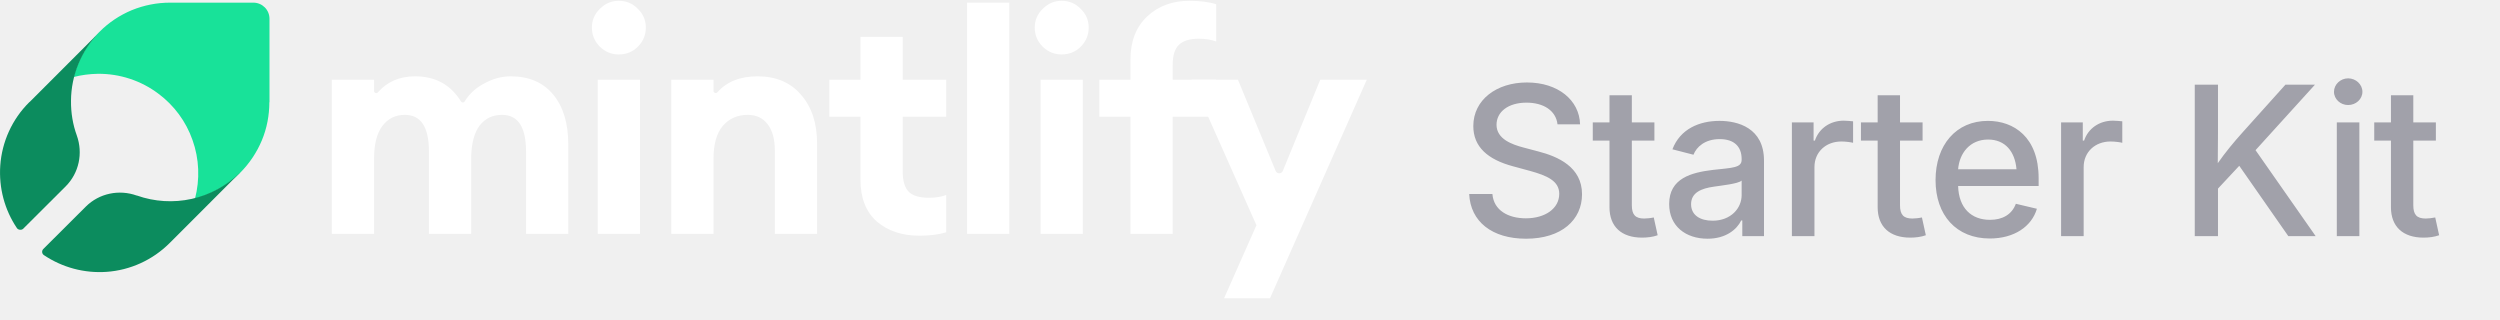
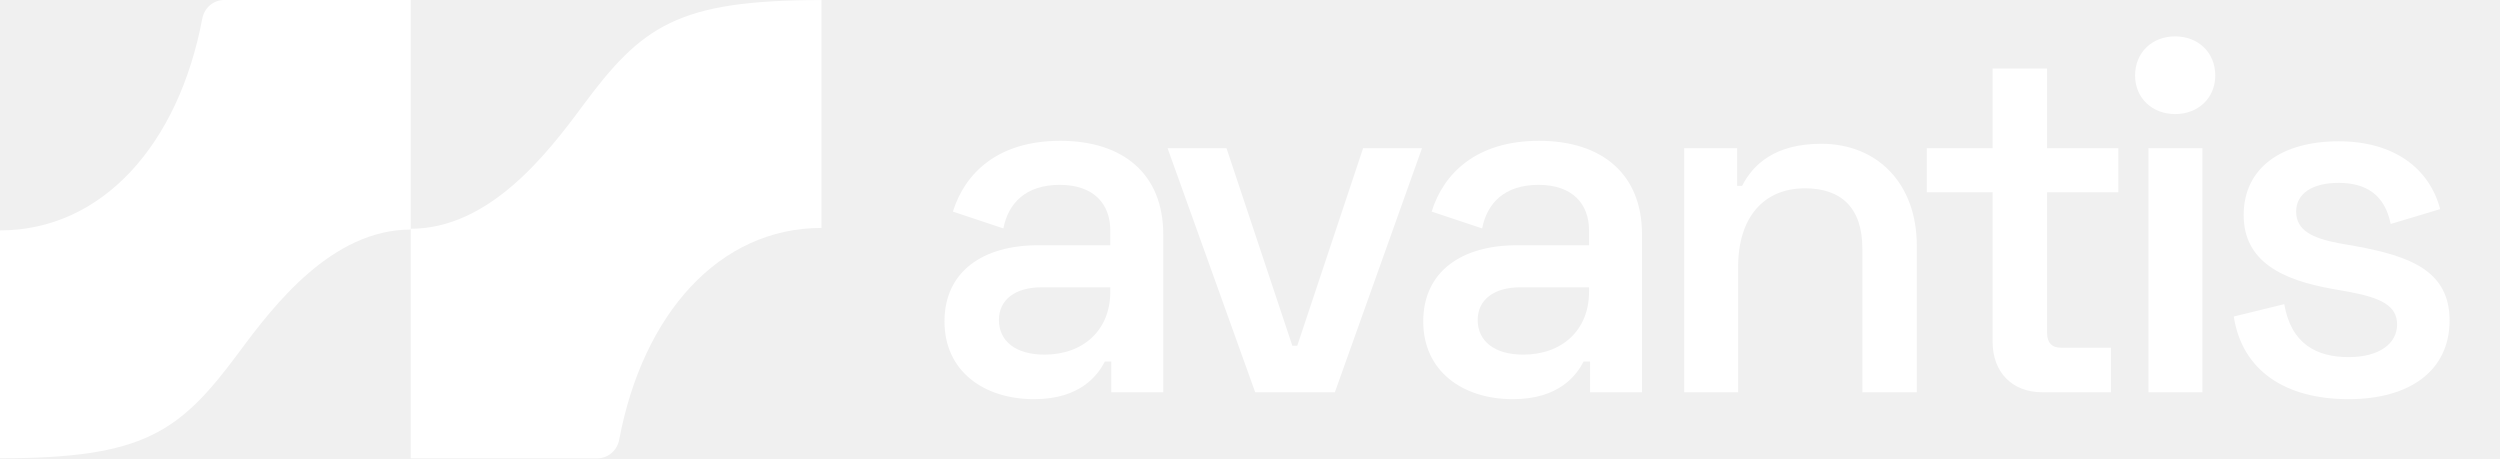
- <svg xmlns="http://www.w3.org/2000/svg" width="180" height="23" viewBox="0 0 180 23" fill="none">
-   <path d="M91.44 21.476H88.133L90.464 16.216L85.802 5.74H89.132L91.847 12.307C91.943 12.536 92.268 12.536 92.362 12.306L95.058 5.74H98.409L91.44 21.476Z" fill="white" />
-   <path d="M81.393 16.837V8.403H79.152V5.74H81.393V4.297C81.393 2.98 81.792 1.944 82.592 1.19C83.391 0.435 84.404 0.058 85.633 0.058C86.387 0.058 87.031 0.139 87.564 0.302V2.988C87.208 2.854 86.794 2.788 86.32 2.788C85.655 2.788 85.174 2.936 84.878 3.232C84.582 3.513 84.434 3.994 84.434 4.674V5.74H87.564V8.403H84.434V16.837H81.393Z" fill="white" />
-   <path d="M76.433 3.92C75.915 3.92 75.463 3.735 75.079 3.365C74.694 2.98 74.502 2.521 74.502 1.989C74.502 1.456 74.694 1.005 75.079 0.635C75.463 0.25 75.915 0.058 76.433 0.058C76.98 0.058 77.438 0.25 77.809 0.635C78.193 1.005 78.386 1.456 78.386 1.989C78.386 2.521 78.193 2.98 77.809 3.365C77.438 3.735 76.98 3.92 76.433 3.92ZM74.924 16.837V5.74H77.964V16.837H74.924Z" fill="white" />
-   <path d="M69.628 16.837V0.191H72.669V16.837H69.628Z" fill="white" />
-   <path d="M66.194 16.97C64.951 16.97 63.93 16.63 63.131 15.949C62.347 15.254 61.955 14.255 61.955 12.953V8.403H59.713V5.74H61.955V2.655H64.995V5.74H68.125V8.403H64.995V12.354C64.995 13.034 65.143 13.523 65.439 13.819C65.735 14.1 66.216 14.24 66.882 14.24C67.355 14.24 67.769 14.174 68.125 14.04V16.726C67.592 16.889 66.948 16.97 66.194 16.97Z" fill="white" />
-   <path d="M48.332 16.837V5.74H51.373V6.551C51.373 6.688 51.559 6.748 51.65 6.646C52.328 5.879 53.293 5.495 54.546 5.495C55.878 5.495 56.921 5.939 57.676 6.827C58.445 7.7 58.83 8.869 58.83 10.334V16.837H55.789V10.844C55.789 10.03 55.619 9.402 55.279 8.958C54.939 8.499 54.458 8.27 53.836 8.27C53.096 8.27 52.497 8.536 52.038 9.069C51.594 9.601 51.373 10.386 51.373 11.421V16.837H48.332Z" fill="white" />
-   <path d="M44.547 3.92C44.029 3.92 43.578 3.735 43.193 3.365C42.809 2.98 42.616 2.521 42.616 1.989C42.616 1.456 42.809 1.005 43.193 0.635C43.578 0.25 44.029 0.058 44.547 0.058C45.095 0.058 45.553 0.25 45.923 0.635C46.308 1.005 46.5 1.456 46.5 1.989C46.5 2.521 46.308 2.98 45.923 3.365C45.553 3.735 45.095 3.92 44.547 3.92ZM43.038 16.837V5.74H46.079V16.837H43.038Z" fill="white" />
-   <path d="M37.875 16.837V10.911C37.875 9.15 37.298 8.27 36.144 8.27C35.478 8.27 34.945 8.521 34.546 9.024C34.161 9.527 33.954 10.275 33.924 11.266V16.837H30.884V10.911C30.884 9.15 30.306 8.27 29.152 8.27C28.472 8.27 27.932 8.536 27.532 9.069C27.133 9.601 26.933 10.386 26.933 11.421V16.837H23.892V5.74H26.933V6.559C26.933 6.695 27.116 6.755 27.206 6.652C27.878 5.881 28.771 5.495 29.885 5.495C31.349 5.495 32.452 6.1 33.193 7.309C33.252 7.404 33.395 7.403 33.454 7.307C33.774 6.78 34.219 6.361 34.79 6.05C35.441 5.68 36.099 5.495 36.765 5.495C38.082 5.495 39.103 5.932 39.828 6.805C40.553 7.678 40.916 8.876 40.916 10.4V16.837H37.875Z" fill="white" />
-   <path d="M19.403 7.362V1.35C19.403 0.705 18.879 0.191 18.244 0.191H12.235C11.291 0.191 10.357 0.378 9.487 0.733C8.618 1.098 7.824 1.621 7.16 2.295L7.114 2.341C6.235 3.23 5.609 4.333 5.291 5.548C5.861 5.399 6.45 5.324 7.039 5.314C8.609 5.296 10.151 5.801 11.403 6.745C12.534 7.586 13.394 8.746 13.861 10.083C14.347 11.438 14.403 12.916 14.039 14.309C15.244 13.991 16.356 13.364 17.244 12.486L17.291 12.439C17.954 11.775 18.487 10.98 18.851 10.111C19.216 9.241 19.393 8.306 19.393 7.362H19.403Z" fill="#18E299" />
-   <path d="M5.112 7.26C5.121 5.416 5.857 3.646 7.151 2.324L2.151 7.326C2.133 7.344 2.114 7.354 2.095 7.372C0.876 8.583 0.14 10.204 0.019 11.918C-0.092 13.52 0.327 15.103 1.22 16.426C1.306 16.552 1.537 16.593 1.667 16.472L4.73 13.417C5.689 12.458 5.987 11.033 5.531 9.757C5.242 8.965 5.103 8.117 5.112 7.26Z" fill="#0C8C5E" />
-   <path d="M17.262 12.44C16.303 13.38 15.102 14.032 13.799 14.321C12.486 14.61 11.127 14.526 9.861 14.079C9.861 14.079 9.851 14.079 9.842 14.079C8.567 13.622 7.142 13.921 6.183 14.871L3.12 17.926C2.99 18.056 3.009 18.27 3.167 18.373C4.489 19.258 6.072 19.686 7.673 19.574C9.386 19.453 10.997 18.717 12.216 17.497L12.263 17.451L17.262 12.449V12.44Z" fill="#0C8C5E" />
-   <text x="105" y="17" font-family="Inter, ui-sans-serif, system-ui, -apple-system, sans-serif" font-size="15" font-weight="500" fill="#A1A1AA" letter-spacing="-0.01em">Starter Kit</text>
+ <svg xmlns="http://www.w3.org/2000/svg" width="120" height="22" viewBox="0 0 120 22" fill="none">
+   <path d="M9.71 0.889C8.572 6.943 4.901 11.059 0 11.059L0 21.997C6.92 21.997 8.62 20.759 11.474 16.905C13.159 14.628 15.94 11.02 19.714 11.02V0H10.757C10.241 0 9.806 0.382 9.71 0.889Z" fill="white" />
+   <path d="M29.72 21.111C30.858 15.057 34.529 10.941 39.431 10.941L39.431 0.003C32.511 0.003 30.811 1.241 27.957 5.095C26.271 7.372 23.491 10.98 19.716 10.98V22H28.674C29.19 22 29.625 21.619 29.72 21.111Z" fill="white" />
+   <path d="M45.739 10.156C46.309 8.327 47.877 6.759 50.894 6.759C53.935 6.759 55.836 8.374 55.836 11.249V18.828H53.342V17.355H53.033C52.7 17.996 51.868 19.16 49.635 19.16C47.212 19.16 45.335 17.806 45.335 15.431C45.335 13.007 47.212 11.772 49.825 11.772H53.294V11.059C53.294 9.8 52.51 8.873 50.871 8.873C49.231 8.873 48.4 9.752 48.162 10.964L45.739 10.156ZM47.948 15.359C47.948 16.357 48.732 17.022 50.134 17.022C51.987 17.022 53.294 15.858 53.294 14.005V13.791H49.992C48.732 13.791 47.948 14.385 47.948 15.359Z" fill="white" />
+   <path d="M56.044 7.115H58.871L62.031 16.595H62.269L65.428 7.115H68.256L64.074 18.828H60.249L56.044 7.115Z" fill="white" />
+   <path d="M68.719 10.156C69.289 8.327 70.858 6.759 73.875 6.759C76.916 6.759 78.817 8.374 78.817 11.249V18.828H76.322V17.355H76.013C75.68 17.996 74.849 19.16 72.616 19.16C70.192 19.16 68.315 17.806 68.315 15.431C68.315 13.007 70.192 11.772 72.806 11.772H76.274V11.059C76.274 9.8 75.49 8.873 73.851 8.873C72.212 8.873 71.38 9.752 71.143 10.964L68.719 10.156ZM70.929 15.359C70.929 16.357 71.713 17.022 73.115 17.022C74.968 17.022 76.274 15.858 76.274 14.005V13.791H72.972C71.713 13.791 70.929 14.385 70.929 15.359Z" fill="white" />
+   <path d="M80.841 7.115H83.383V8.921H83.621C84.143 7.899 85.189 6.901 87.422 6.901C90.107 6.901 92.007 8.802 92.007 11.795V18.828H89.394V11.938C89.394 9.966 88.372 9.039 86.638 9.039C84.69 9.039 83.43 10.394 83.43 12.817V18.828H80.841V7.115Z" fill="white" />
+   <path d="M92.485 9.23V7.115H95.645V3.29H98.259V7.115H101.68V9.23H98.259V15.977C98.259 16.452 98.496 16.69 98.924 16.69H101.324V18.828H98.021C96.596 18.828 95.645 17.878 95.645 16.405V9.23H92.485Z" fill="white" />
+   <path d="M102.484 3.623C102.484 2.506 103.315 1.746 104.408 1.746C105.501 1.746 106.333 2.506 106.333 3.623C106.333 4.715 105.501 5.476 104.408 5.476C103.315 5.476 102.484 4.715 102.484 3.623ZM105.715 7.115V18.828H103.125V7.115H105.715Z" fill="white" />
+   <path d="M107.696 10.322C107.696 8.065 109.502 6.782 112.258 6.782C114.895 6.782 116.606 8.065 117.128 10.037L114.752 10.75C114.467 9.325 113.541 8.778 112.258 8.778C110.975 8.778 110.215 9.301 110.215 10.156C110.215 11.059 110.999 11.439 112.282 11.677L113.089 11.819C115.655 12.294 117.58 12.983 117.58 15.383C117.58 17.783 115.679 19.16 112.733 19.16C109.716 19.16 107.625 17.806 107.221 15.193L109.644 14.599C109.977 16.523 111.212 17.141 112.733 17.141C114.23 17.141 115.061 16.476 115.061 15.573C115.061 14.67 114.277 14.29 112.733 14.005L111.925 13.862C109.549 13.435 107.696 12.556 107.696 10.322Z" fill="white" />
</svg>
